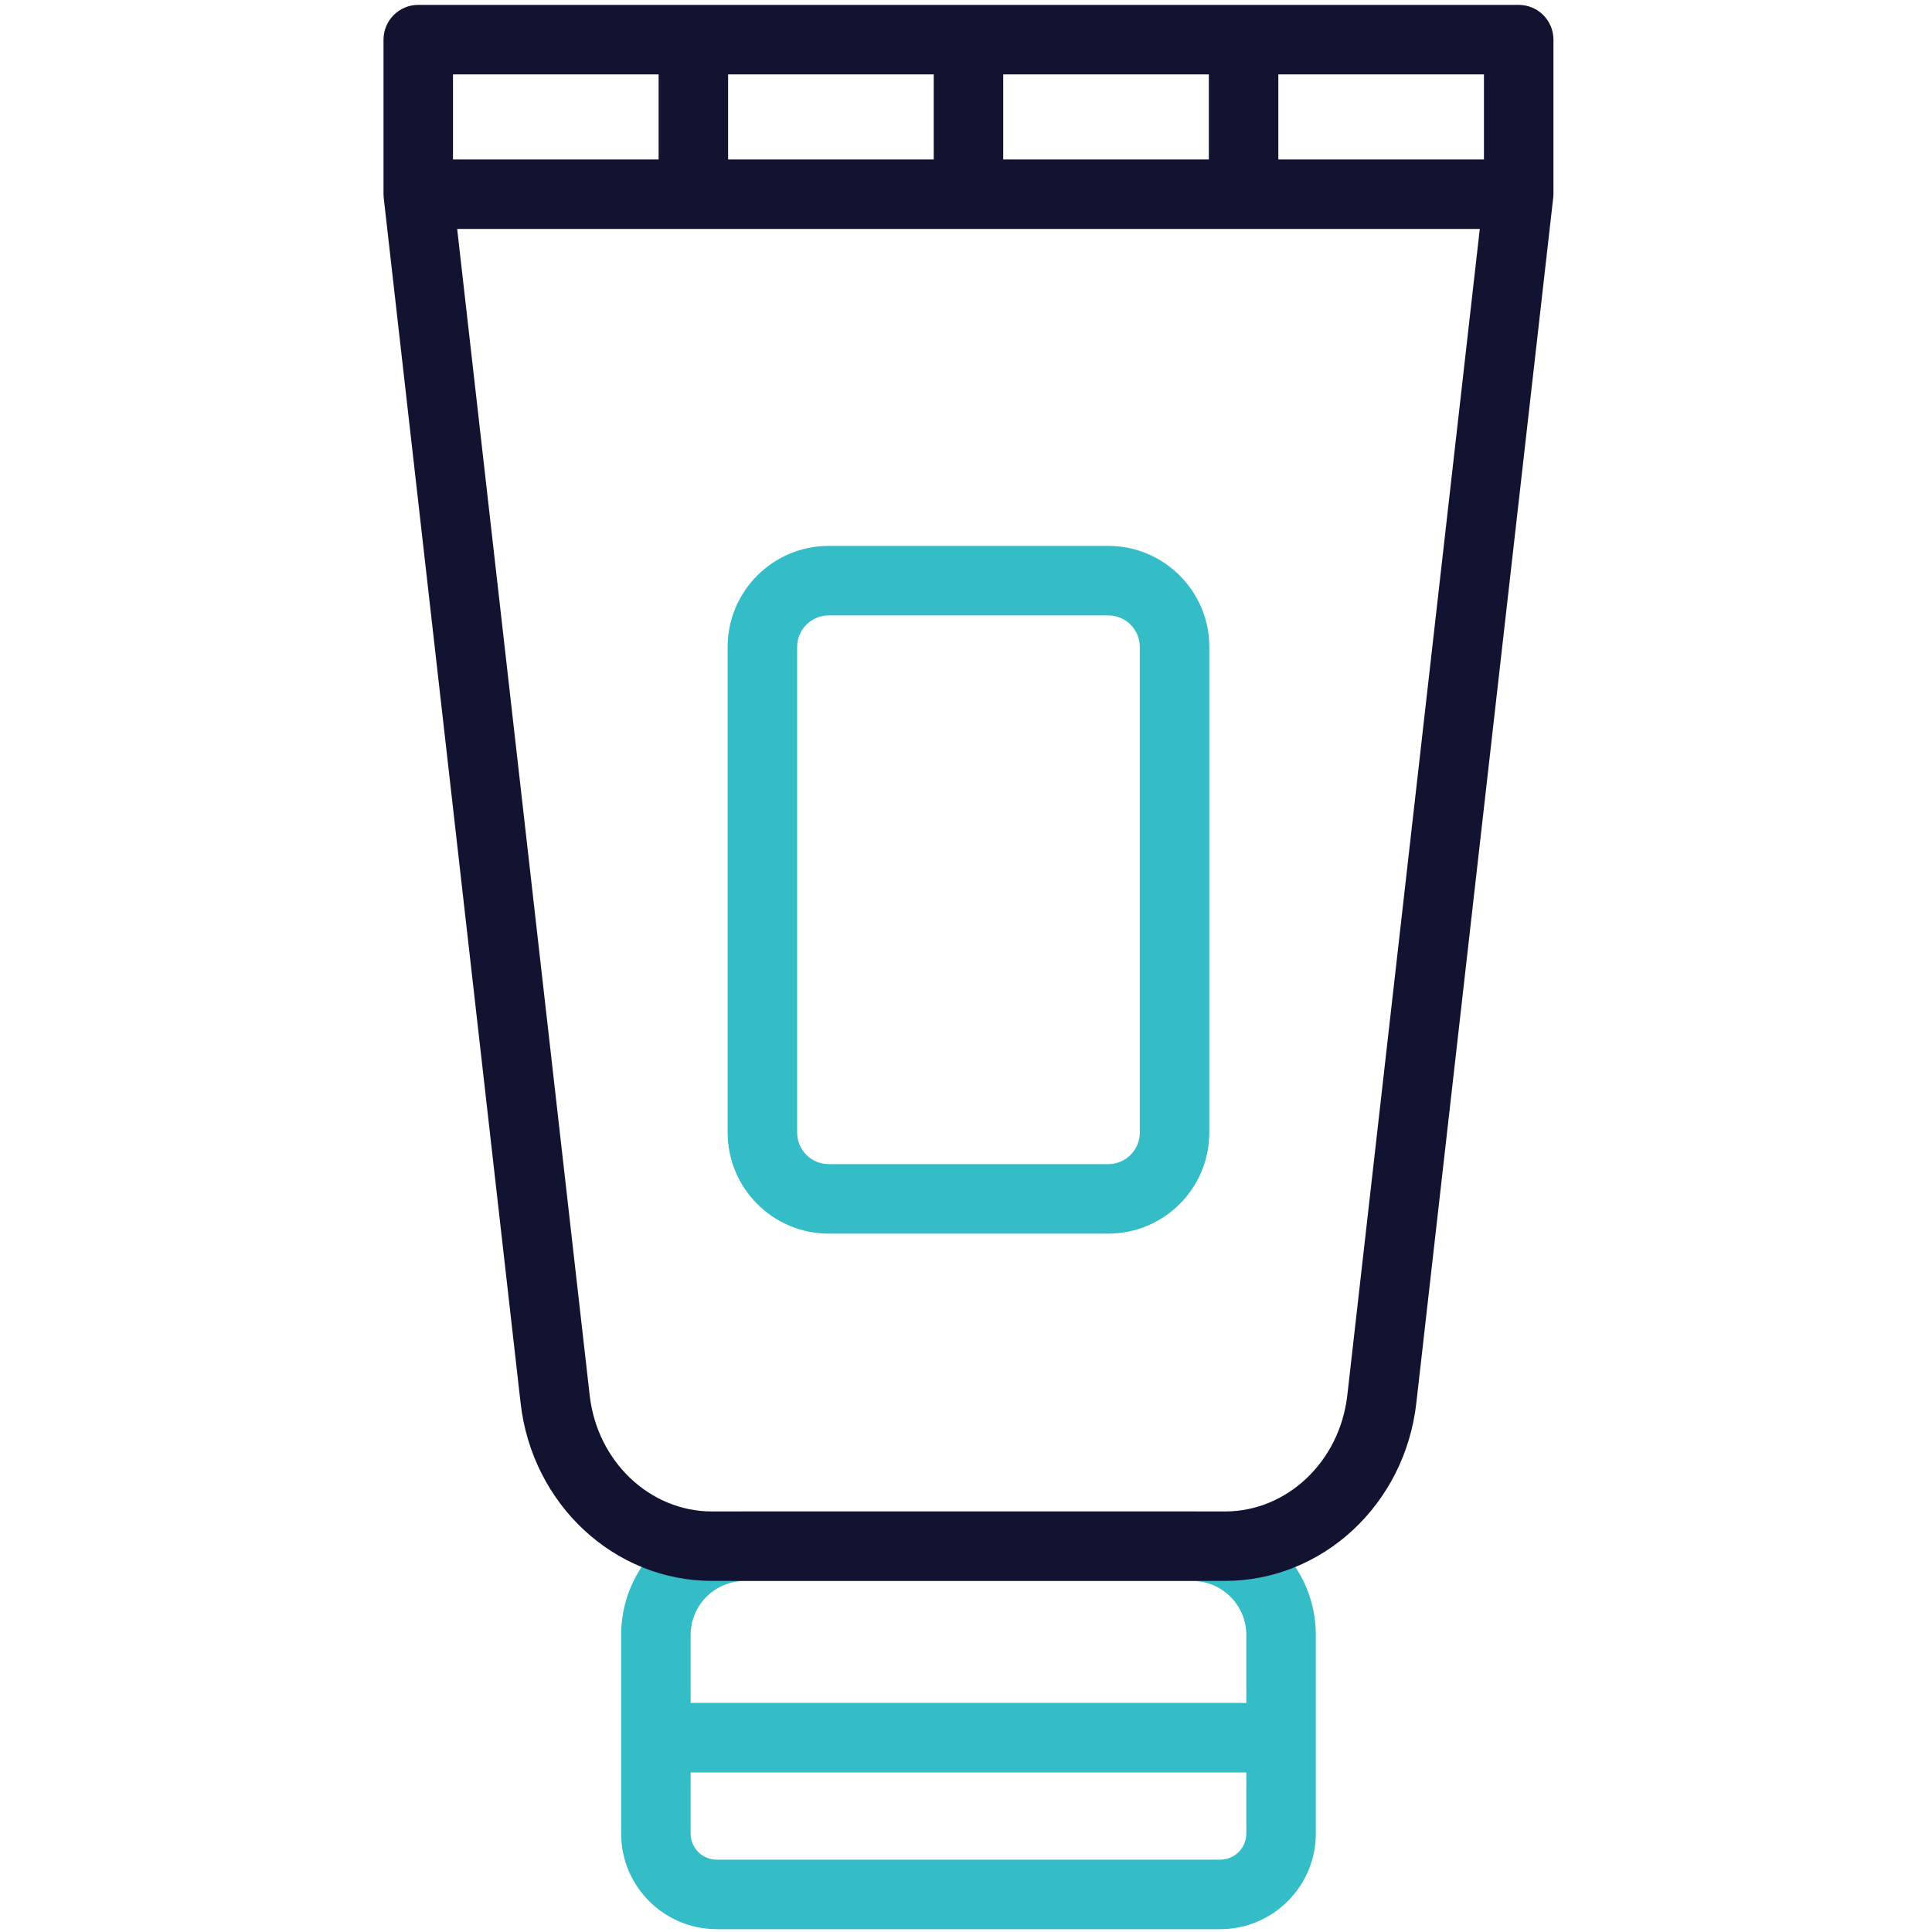
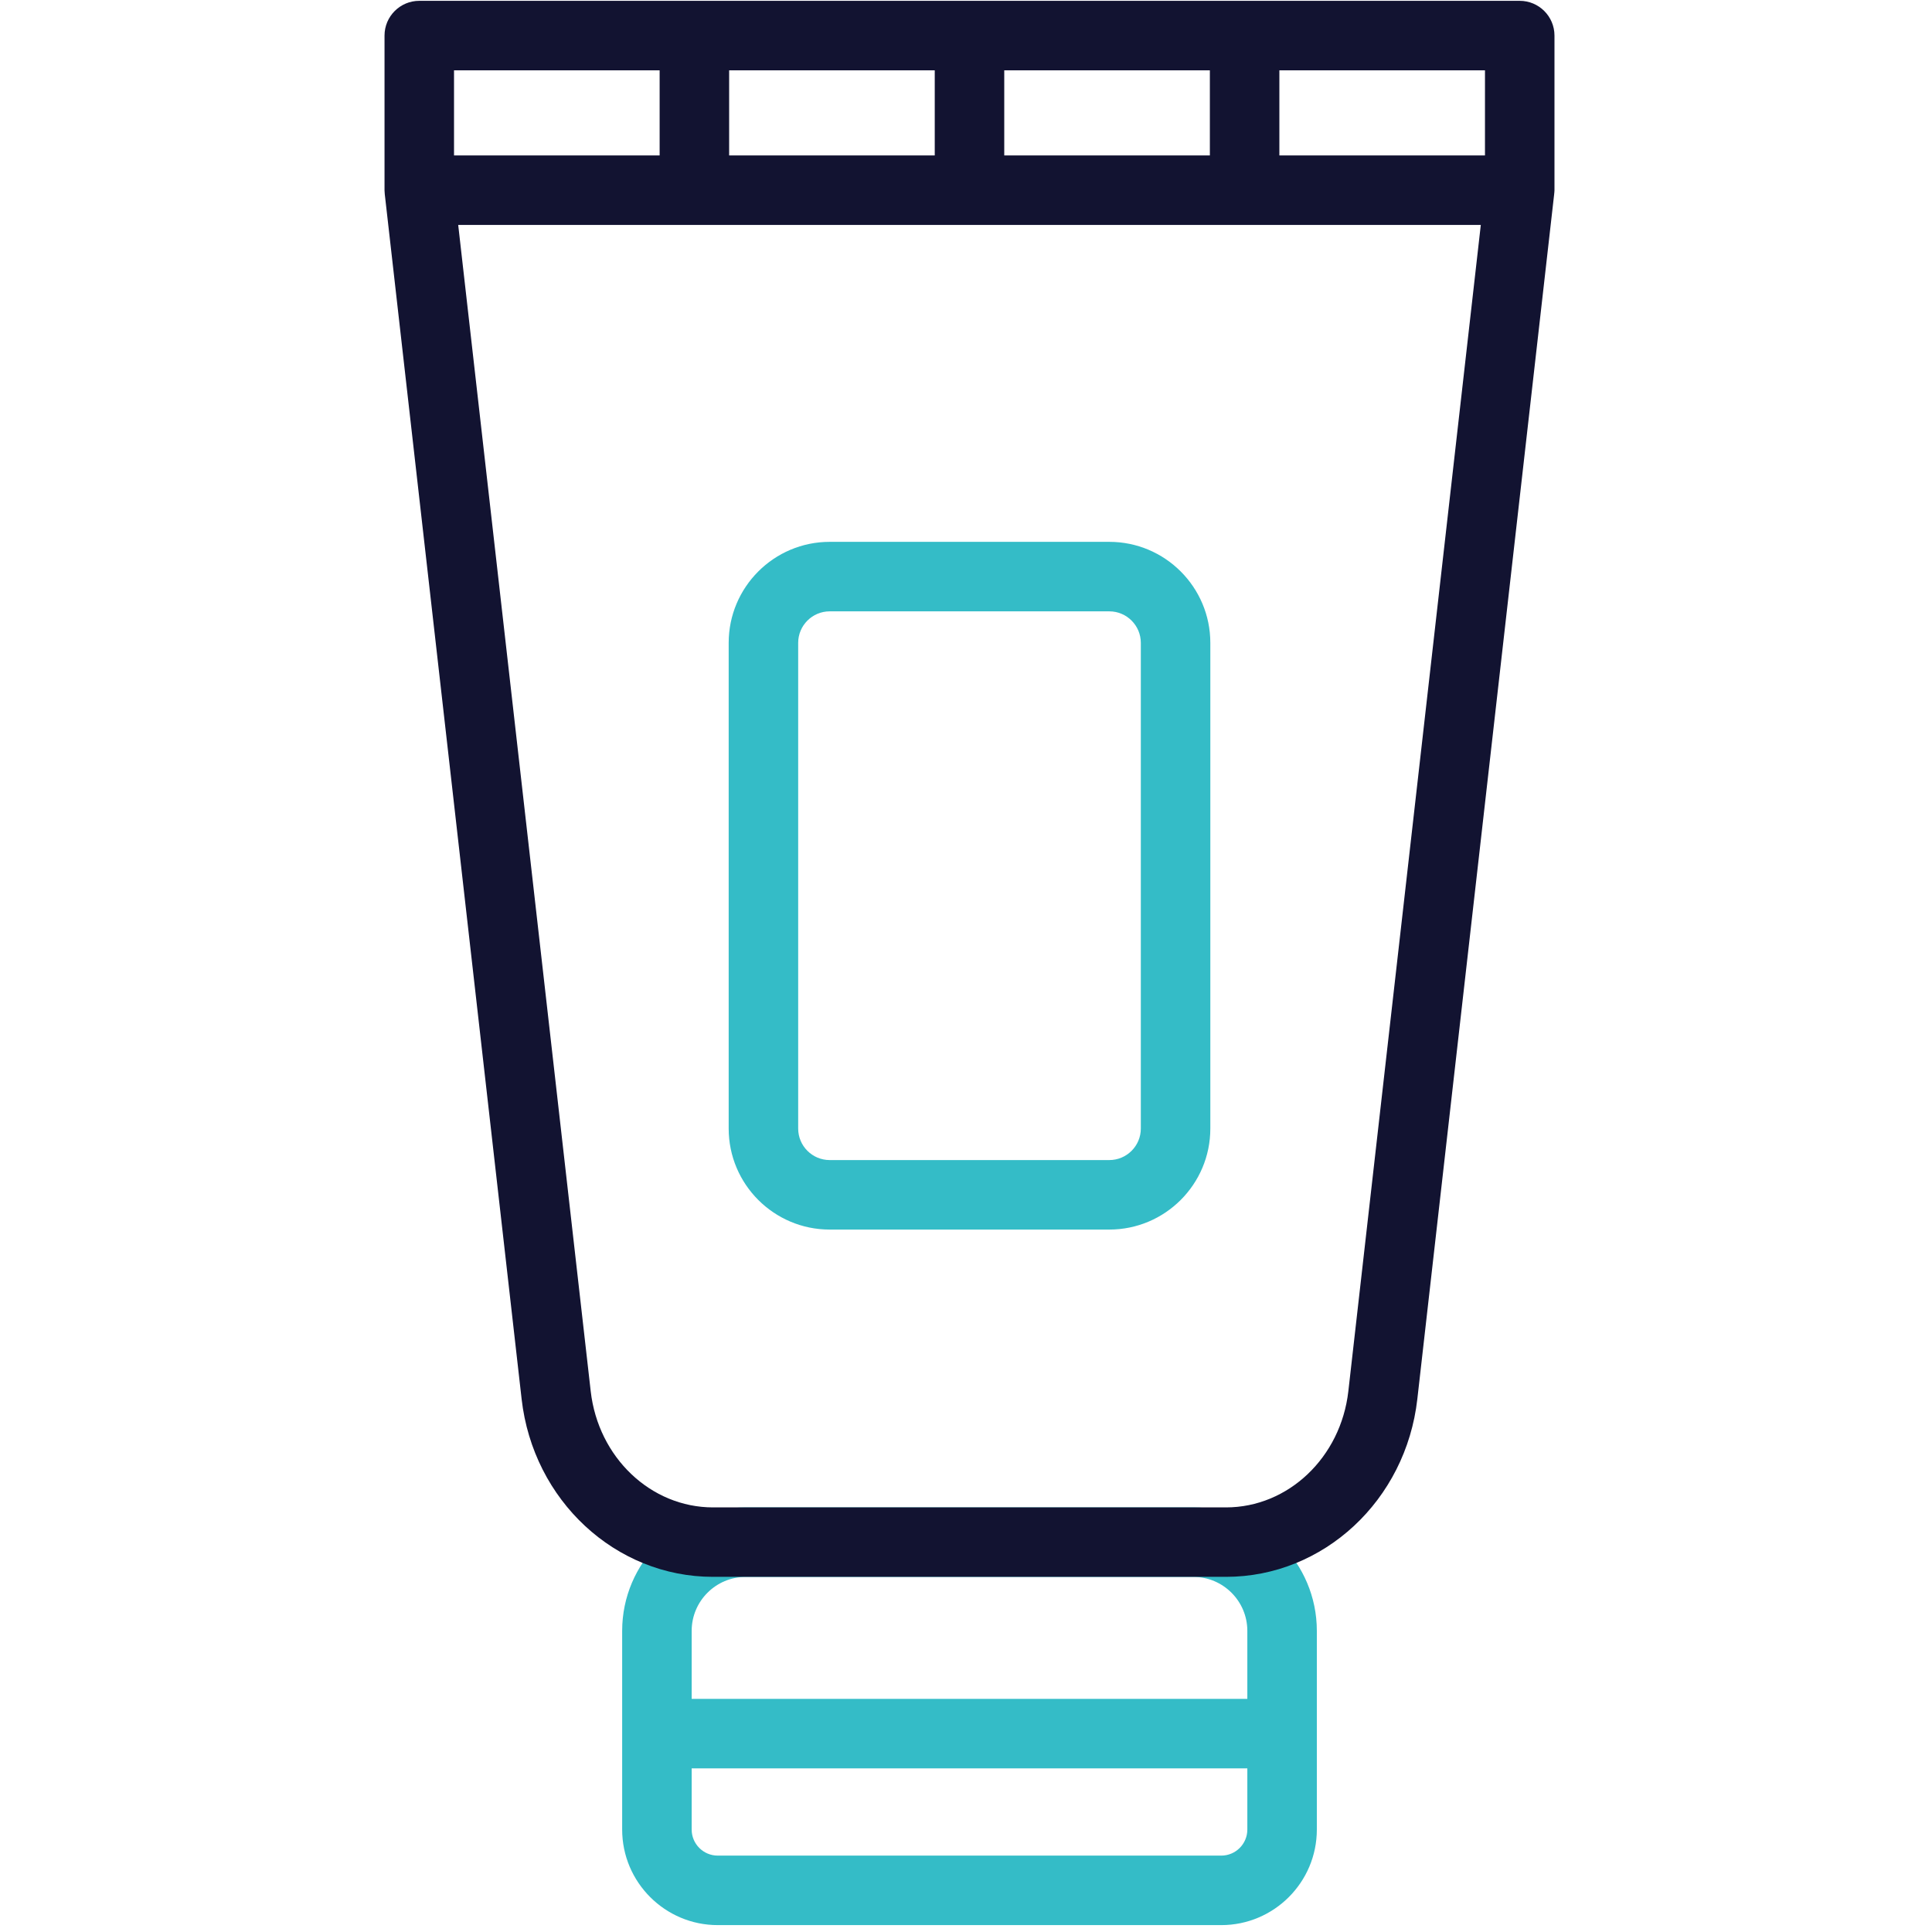
<svg xmlns="http://www.w3.org/2000/svg" version="1.1" id="Warstwa_1" x="0px" y="0px" viewBox="0 0 200 200" xml:space="preserve" width="200" height="200">
  <defs id="defs3538" />
  <style type="text/css" id="style3523">
	.st0{fill:#08a88a;}
	.st1{fill:#121331;}
	.st2{fill:none;stroke:#121331;stroke-width:12;stroke-linecap:round;stroke-linejoin:round;stroke-miterlimit:10;}
	.st3{fill:#08a88a;}
	.st4{fill:#08A284;}
</style>
-   <g id="g3533" transform="translate(-113.4392,-48.70166)">
-     <g id="g3529" transform="matrix(0.5995706,0,0,0.5995695,84.78819,19.90065)">
+   <g id="g3533" transform="translate(-153.1261,-49.12162)">
+     <g id="g3529" transform="matrix(0.5995706,0,0,0.5995695,124.581,19.90065)">
      <path class="st0" d="m 253.65,309 h -77.3 c -11.75,0 -21.32,9.56 -21.32,21.32 v 34.3 c 0,9.1 7.4,16.5 16.5,16.5 h 86.94 c 9.1,0 16.5,-7.4 16.5,-16.5 v -34.3 c 0,-11.76 -9.56,-21.32 -21.32,-21.32 z m 9.32,55.62 c 0,2.48 -2.02,4.5 -4.5,4.5 h -86.94 c -2.48,0 -4.5,-2.02 -4.5,-4.5 v -10.56 h 95.94 z m 0,-22.56 h -95.94 v -11.74 c 0,-5.14 4.18,-9.32 9.32,-9.32 h 77.3 c 5.14,0 9.32,4.18 9.32,9.32 z" id="path3525" style="fill:#34bcc7;fill-opacity:1" />
      <path class="st0" d="m 190.86,261.03 h 48.28 c 9.62,0 17.44,-7.82 17.44,-17.44 v -83.86 c 0,-9.62 -7.82,-17.44 -17.44,-17.44 h -48.28 c -9.62,0 -17.44,7.82 -17.44,17.44 v 83.86 c 0,9.62 7.82,17.44 17.44,17.44 z m -5.44,-101.3 c 0,-3 2.44,-5.44 5.44,-5.44 h 48.28 c 3,0 5.44,2.44 5.44,5.44 v 83.86 c 0,3 -2.44,5.44 -5.44,5.44 h -48.28 c -3,0 -5.44,-2.44 -5.44,-5.44 z" id="path3527" style="fill:#34bcc7;fill-opacity:1" />
    </g>
-     <path class="st1" d="m 274.24,69.023 c 0.006,-0.066 0.012,-0.132 0.012,-0.198 0,-0.006 0,-0.012 0,-0.012 v -16.009 c 0,-1.985 -1.613,-3.597 -3.597,-3.597 H 156.737 c -1.985,0 -3.597,1.613 -3.597,3.597 v 16.003 c 0,0.006 0,0.012 0,0.012 0,0.066 0.006,0.132 0.012,0.198 0.006,0.06 0.006,0.114 0.012,0.174 0,0.006 0,0.012 0,0.018 l 14.168,124.74 c 1.193,10.493 9.707,18.407 19.81,18.407 h 53.104 c 10.103,0 18.623,-7.914 19.81,-18.407 L 274.223,69.209 c 0,-0.006 0,-0.012 0,-0.018 0.012,-0.054 0.018,-0.114 0.018,-0.168 z m -7.183,-3.813 h -21.285 v -8.808 h 21.285 z m -49.764,0 v -8.808 h 21.285 v 8.808 z m -28.48,0 v -8.808 h 21.285 v 8.808 z m -28.48,-8.808 h 21.285 v 8.808 h -21.285 z m 92.58,136.738 c -0.779,6.853 -6.224,12.027 -12.663,12.027 h -53.104 c -6.439,0 -11.883,-5.168 -12.663,-12.027 L 160.766,72.405 h 105.86 z" id="path429" style="stroke-width:0.6" />
+     <path class="st1" d="m 314.033,69.023 c 0.006,-0.066 0.012,-0.132 0.012,-0.198 0,-0.006 0,-0.012 0,-0.012 v -16.009 c 0,-1.985 -1.613,-3.597 -3.597,-3.597 H 196.529 c -1.985,0 -3.597,1.613 -3.597,3.597 v 16.003 c 0,0.006 0,0.012 0,0.012 0,0.066 0.006,0.132 0.012,0.198 0.006,0.06 0.006,0.114 0.012,0.174 0,0.006 0,0.012 0,0.018 l 14.168,124.74 c 1.193,10.493 9.707,18.407 19.81,18.407 h 53.104 c 10.103,0 18.623,-7.914 19.81,-18.407 L 314.015,69.209 c 0,-0.006 0,-0.012 0,-0.018 0.012,-0.054 0.018,-0.114 0.018,-0.168 z m -7.183,-3.813 H 285.566 v -8.808 h 21.285 z m -49.764,0 v -8.808 h 21.285 v 8.808 z m -28.48,0 v -8.808 h 21.285 v 8.808 z m -28.48,-8.808 h 21.285 v 8.808 H 200.127 Z m 92.58,136.738 c -0.779,6.853 -6.224,12.027 -12.663,12.027 h -53.104 c -6.439,0 -11.883,-5.168 -12.663,-12.027 L 200.559,72.405 h 105.86 z" id="path429" style="stroke-width:0.6" />
  </g>
</svg>
